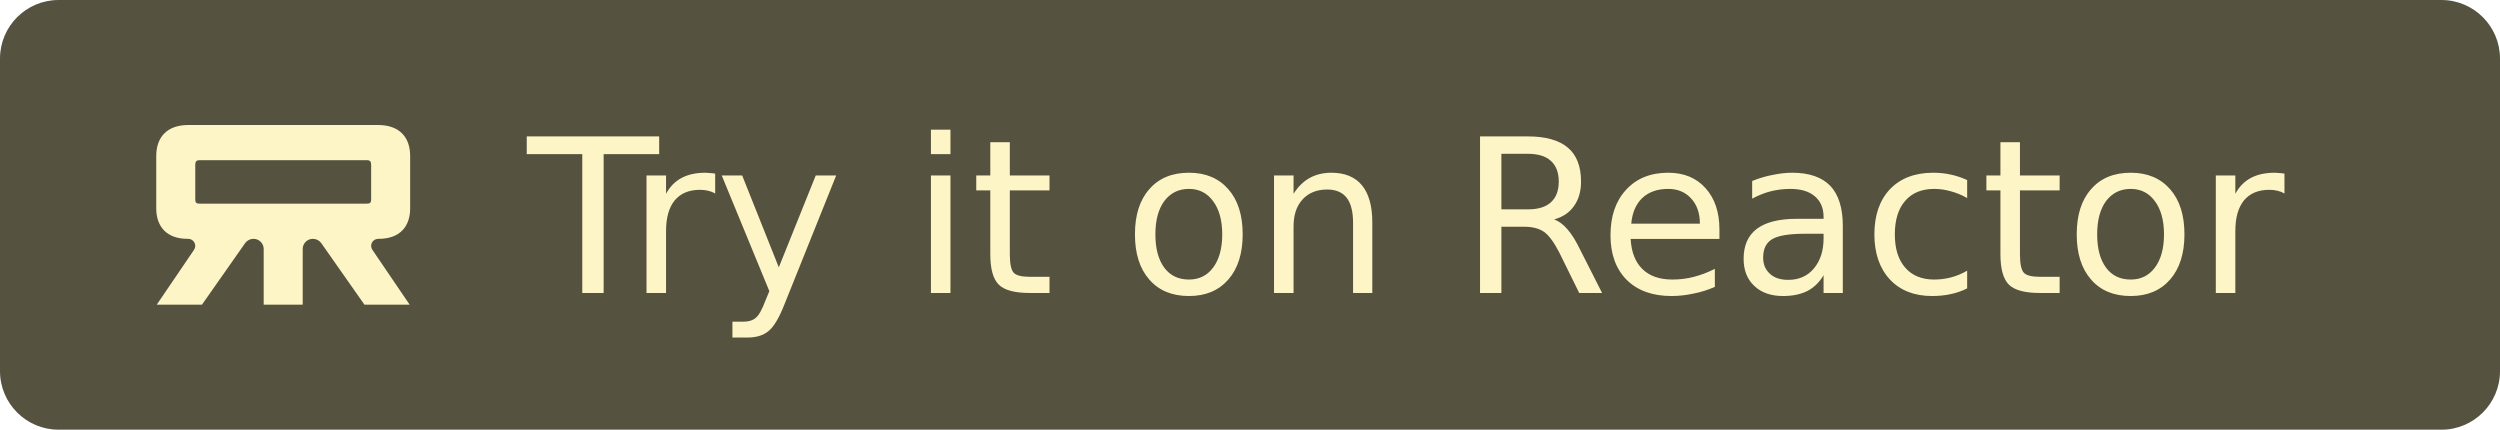
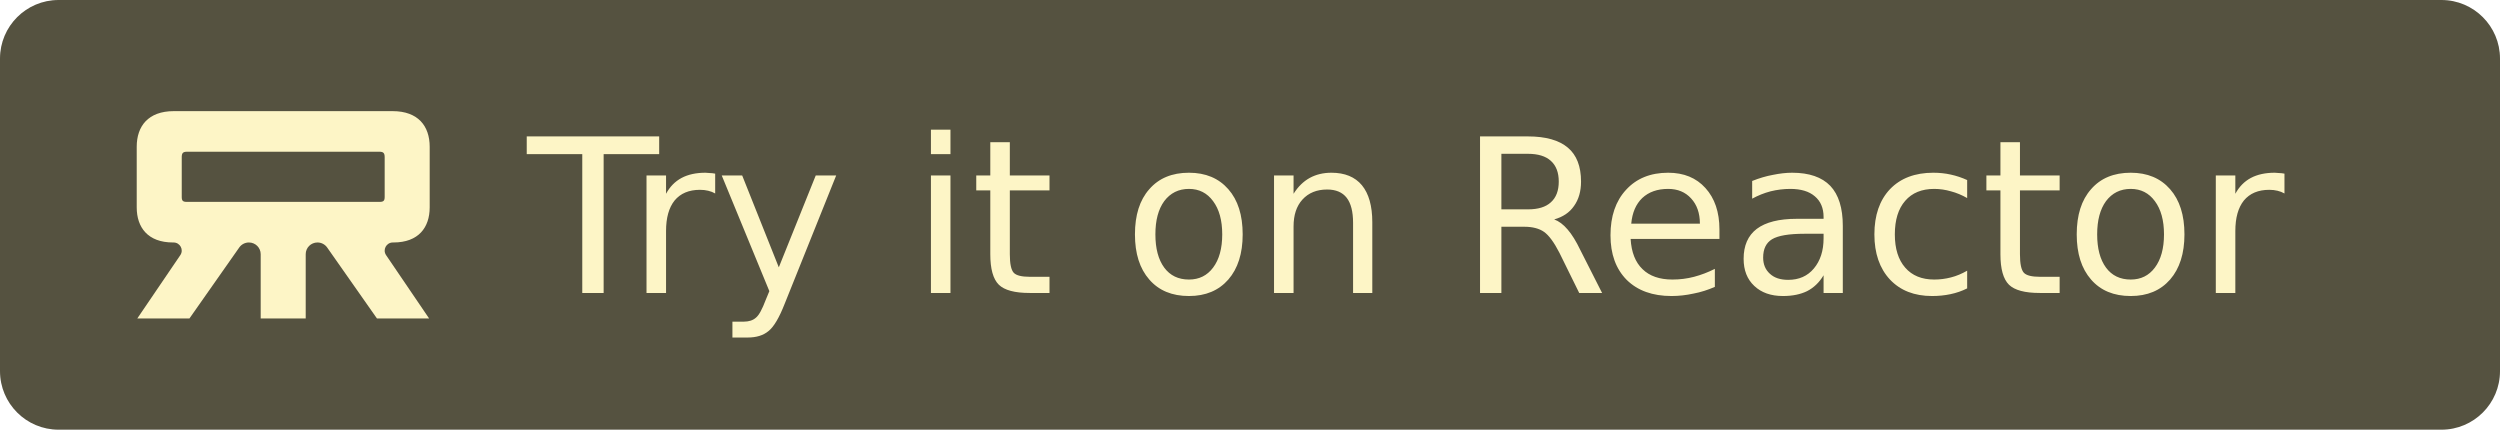
<svg xmlns="http://www.w3.org/2000/svg" width="128" height="22" viewBox="0 0 128 22" role="img" aria-labelledby="title">
  <rect width="128" height="22" rx="3" fill="#555240" />
-   <path transform="translate(8 6.4) scale(.02539062)" fill="#FDF5C6" fill-rule="evenodd" d="M447.12,0c44.95,0,64.88,26.35,64.88,62.33v105.9c0,34.96-19.41,61.31-63.35,61.31h-1.05c-11.43.04-18.2,12.72-11.81,22.12l75.18,110.64h-91.16l-87.01-124.01c-3.85-5.48-10.16-8.75-16.89-8.75-11.37,0-20.58,9.14-20.58,20.41v112.35h-78.68v-112.35c0-11.27-9.21-20.41-20.58-20.41-6.74,0-13.04,3.27-16.89,8.75l-87.01,124.01H1.02l75.19-110.64c6.39-9.4-.37-22.08-11.81-22.12h-1.05c-43.93,0-63.35-26.35-63.35-61.32V62.33C0,26.35,19.92,0,64.88,0h382.24ZM87.87,70.94c-7.15,0-9.19,2.53-9.19,9.63v69.42c0,6.59,2.04,8.61,8.69,8.61h337.28c6.64,0,8.68-2.03,8.68-8.61v-69.42c0-7.09-2.04-9.63-9.19-9.63H87.87Z" />
+   <path transform="translate(7 5.69) scale(.02929688)" fill="#FDF5C6" fill-rule="evenodd" d="M447.12,0c44.95,0,64.88,26.35,64.88,62.33v105.9c0,34.96-19.41,61.31-63.35,61.31h-1.05c-11.43.04-18.2,12.72-11.81,22.12l75.18,110.64h-91.16l-87.01-124.01c-3.85-5.48-10.16-8.75-16.89-8.75-11.37,0-20.58,9.14-20.58,20.41v112.35h-78.68v-112.35c0-11.27-9.21-20.41-20.58-20.41-6.74,0-13.04,3.27-16.89,8.75l-87.01,124.01H1.02l75.19-110.64c6.39-9.4-.37-22.08-11.81-22.12h-1.05c-43.93,0-63.35-26.35-63.35-61.32V62.33C0,26.35,19.92,0,64.88,0h382.24ZM87.87,70.94c-7.15,0-9.19,2.53-9.19,9.63v69.42c0,6.59,2.04,8.61,8.69,8.61h337.28c6.64,0,8.68-2.03,8.68-8.61v-69.42c0-7.09-2.04-9.63-9.19-9.63H87.87Z" />
  <text x="27" y="15" fill="#FDF5C6" font-family="Verdana,DejaVu Sans,sans-serif" font-size="11">Try it on Reactor</text>
</svg>
